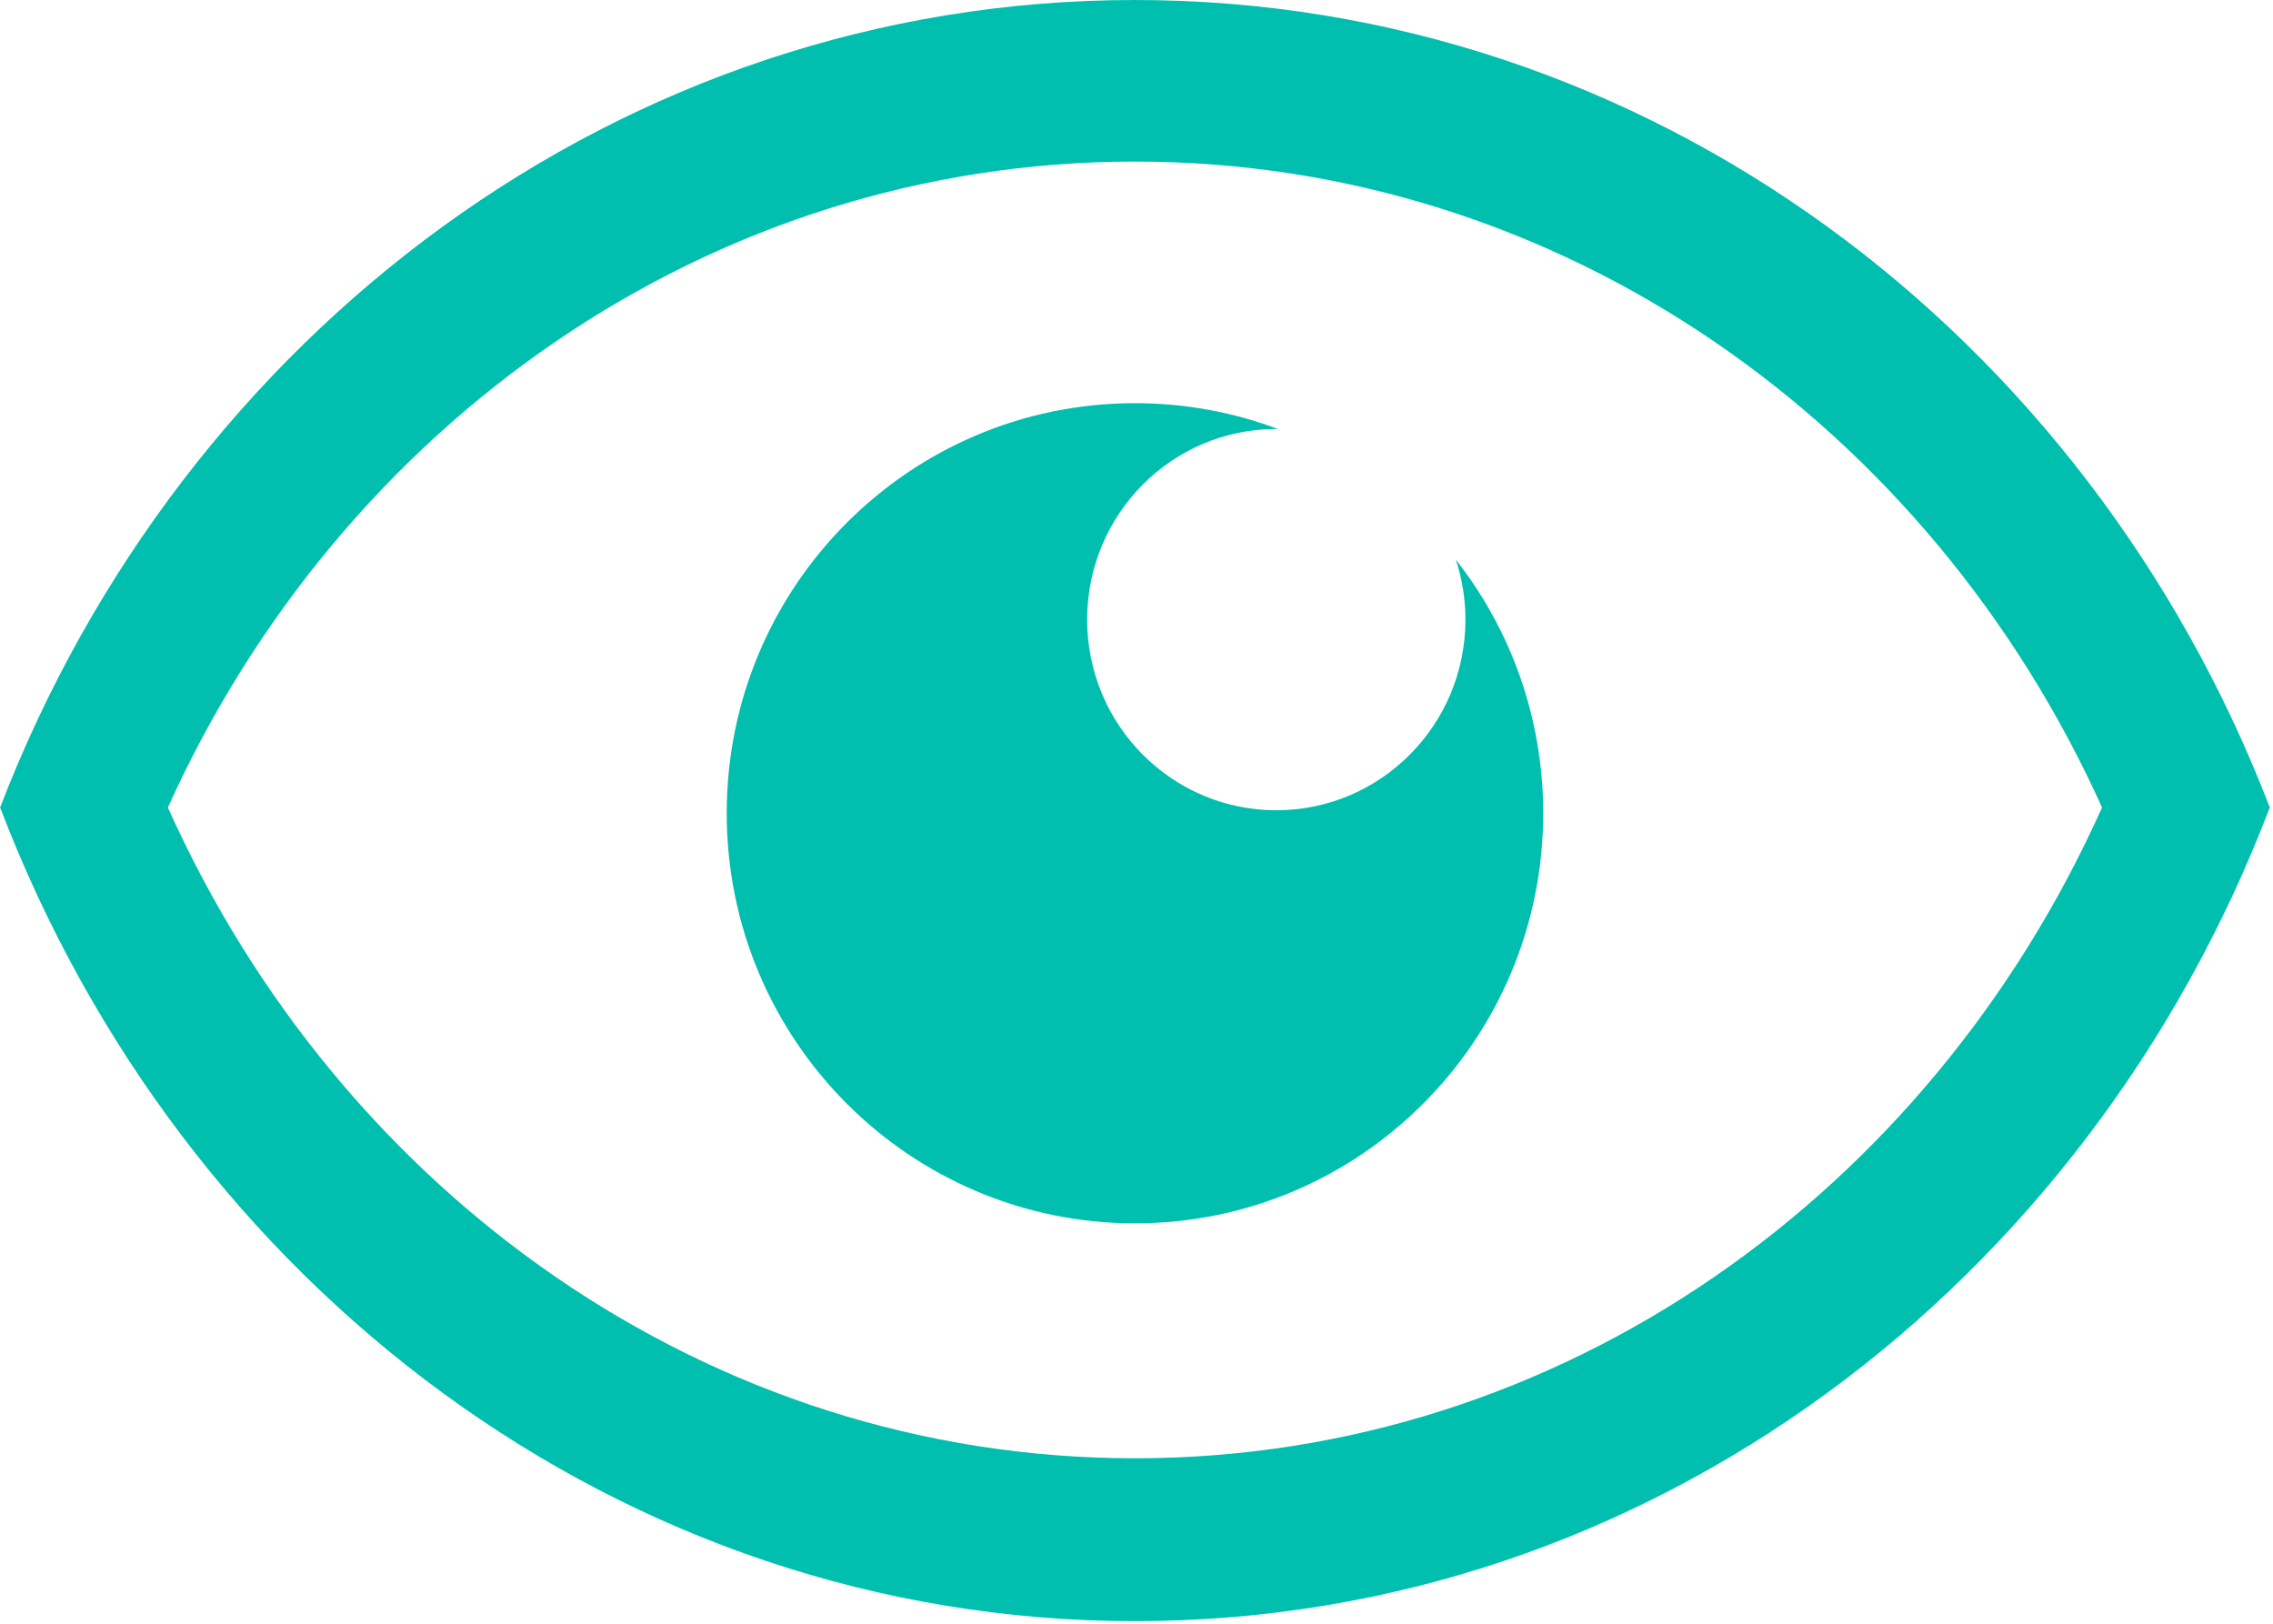
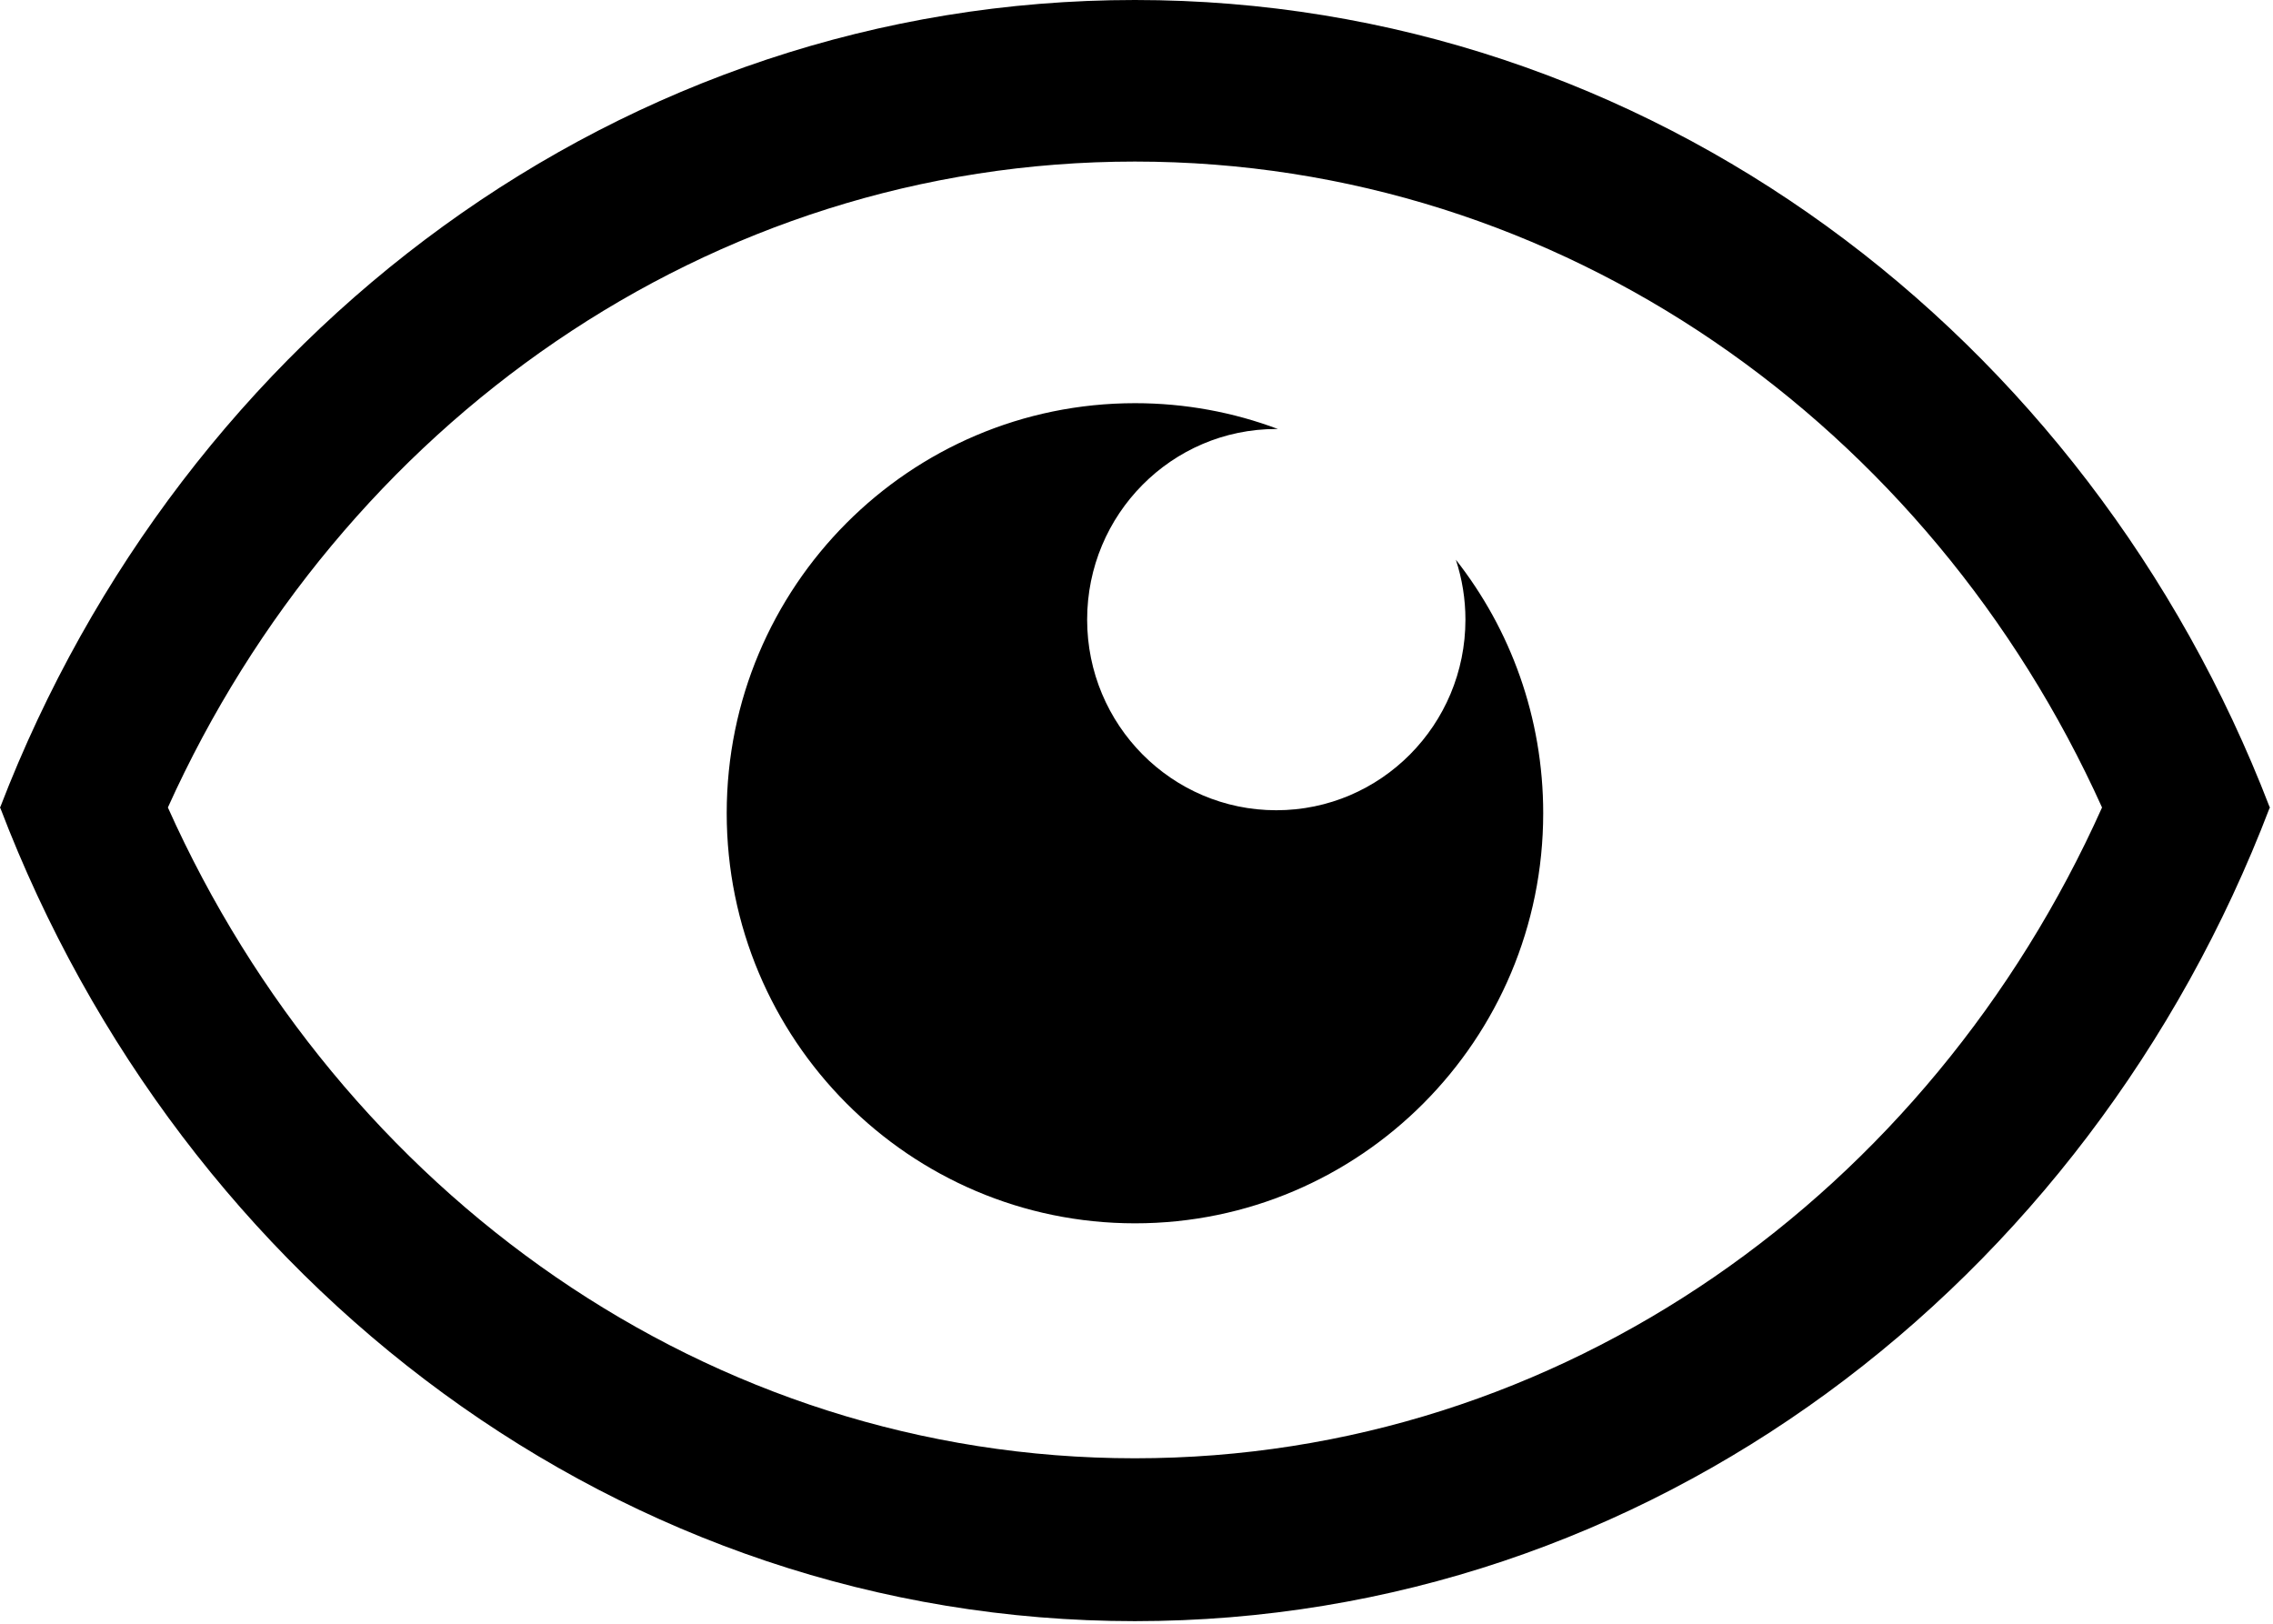
- <svg xmlns="http://www.w3.org/2000/svg" width="14" height="10" viewBox="0 0 14 10" version="1.1">
-   <g id="主页面" stroke="none" stroke-width="1" fill="none" fill-rule="evenodd">
-     <g id="睁眼" fill="#00BFAF">
+ <svg width="14" height="10" viewBox="0 0 14 10">
+   <g stroke="none" stroke-width="1" fill="none" fill-rule="evenodd">
+     <g fill="#000000">
      <path d="M9.026,3.816 C9.026,4.464 8.505,4.99 7.861,4.99 C7.217,4.99 6.696,4.464 6.696,3.816 C6.696,3.168 7.217,2.642 7.861,2.642 C7.864,2.642 7.868,2.642 7.871,2.642 C7.597,2.539 7.3,2.483 6.991,2.483 C5.602,2.483 4.476,3.613 4.476,5.008 C4.476,6.403 5.602,7.534 6.991,7.534 C8.379,7.534 9.505,6.403 9.505,5.008 C9.505,4.419 9.304,3.876 8.967,3.447 C9.006,3.566 9.026,3.69 9.026,3.816 M6.99,8.981 C4.36,8.981 2.095,7.341 1.034,4.973 C2.095,2.623 4.36,0.995 6.99,0.995 C9.621,0.995 11.886,2.623 12.947,4.973 C11.886,7.341 9.621,8.981 6.99,8.981 M13.981,4.97 L13.979,4.97 C12.858,2.057 10.154,1.09245946e-13 6.99,1.09245946e-13 C3.828,1.09245946e-13 1.123,2.057 0.002,4.97 L3.8191672e-14,4.97 C0,4.971 0.001,4.972 0.001,4.973 C0.001,4.974 0,4.975 3.8191672e-14,4.976 L0.002,4.976 C1.123,7.912 3.827,9.984 6.99,9.984 C10.154,9.984 12.858,7.912 13.979,4.976 L13.981,4.976 C13.981,4.975 13.981,4.974 13.98,4.973 C13.981,4.972 13.981,4.971 13.981,4.97" id="Fill-1" />
    </g>
  </g>
</svg>
